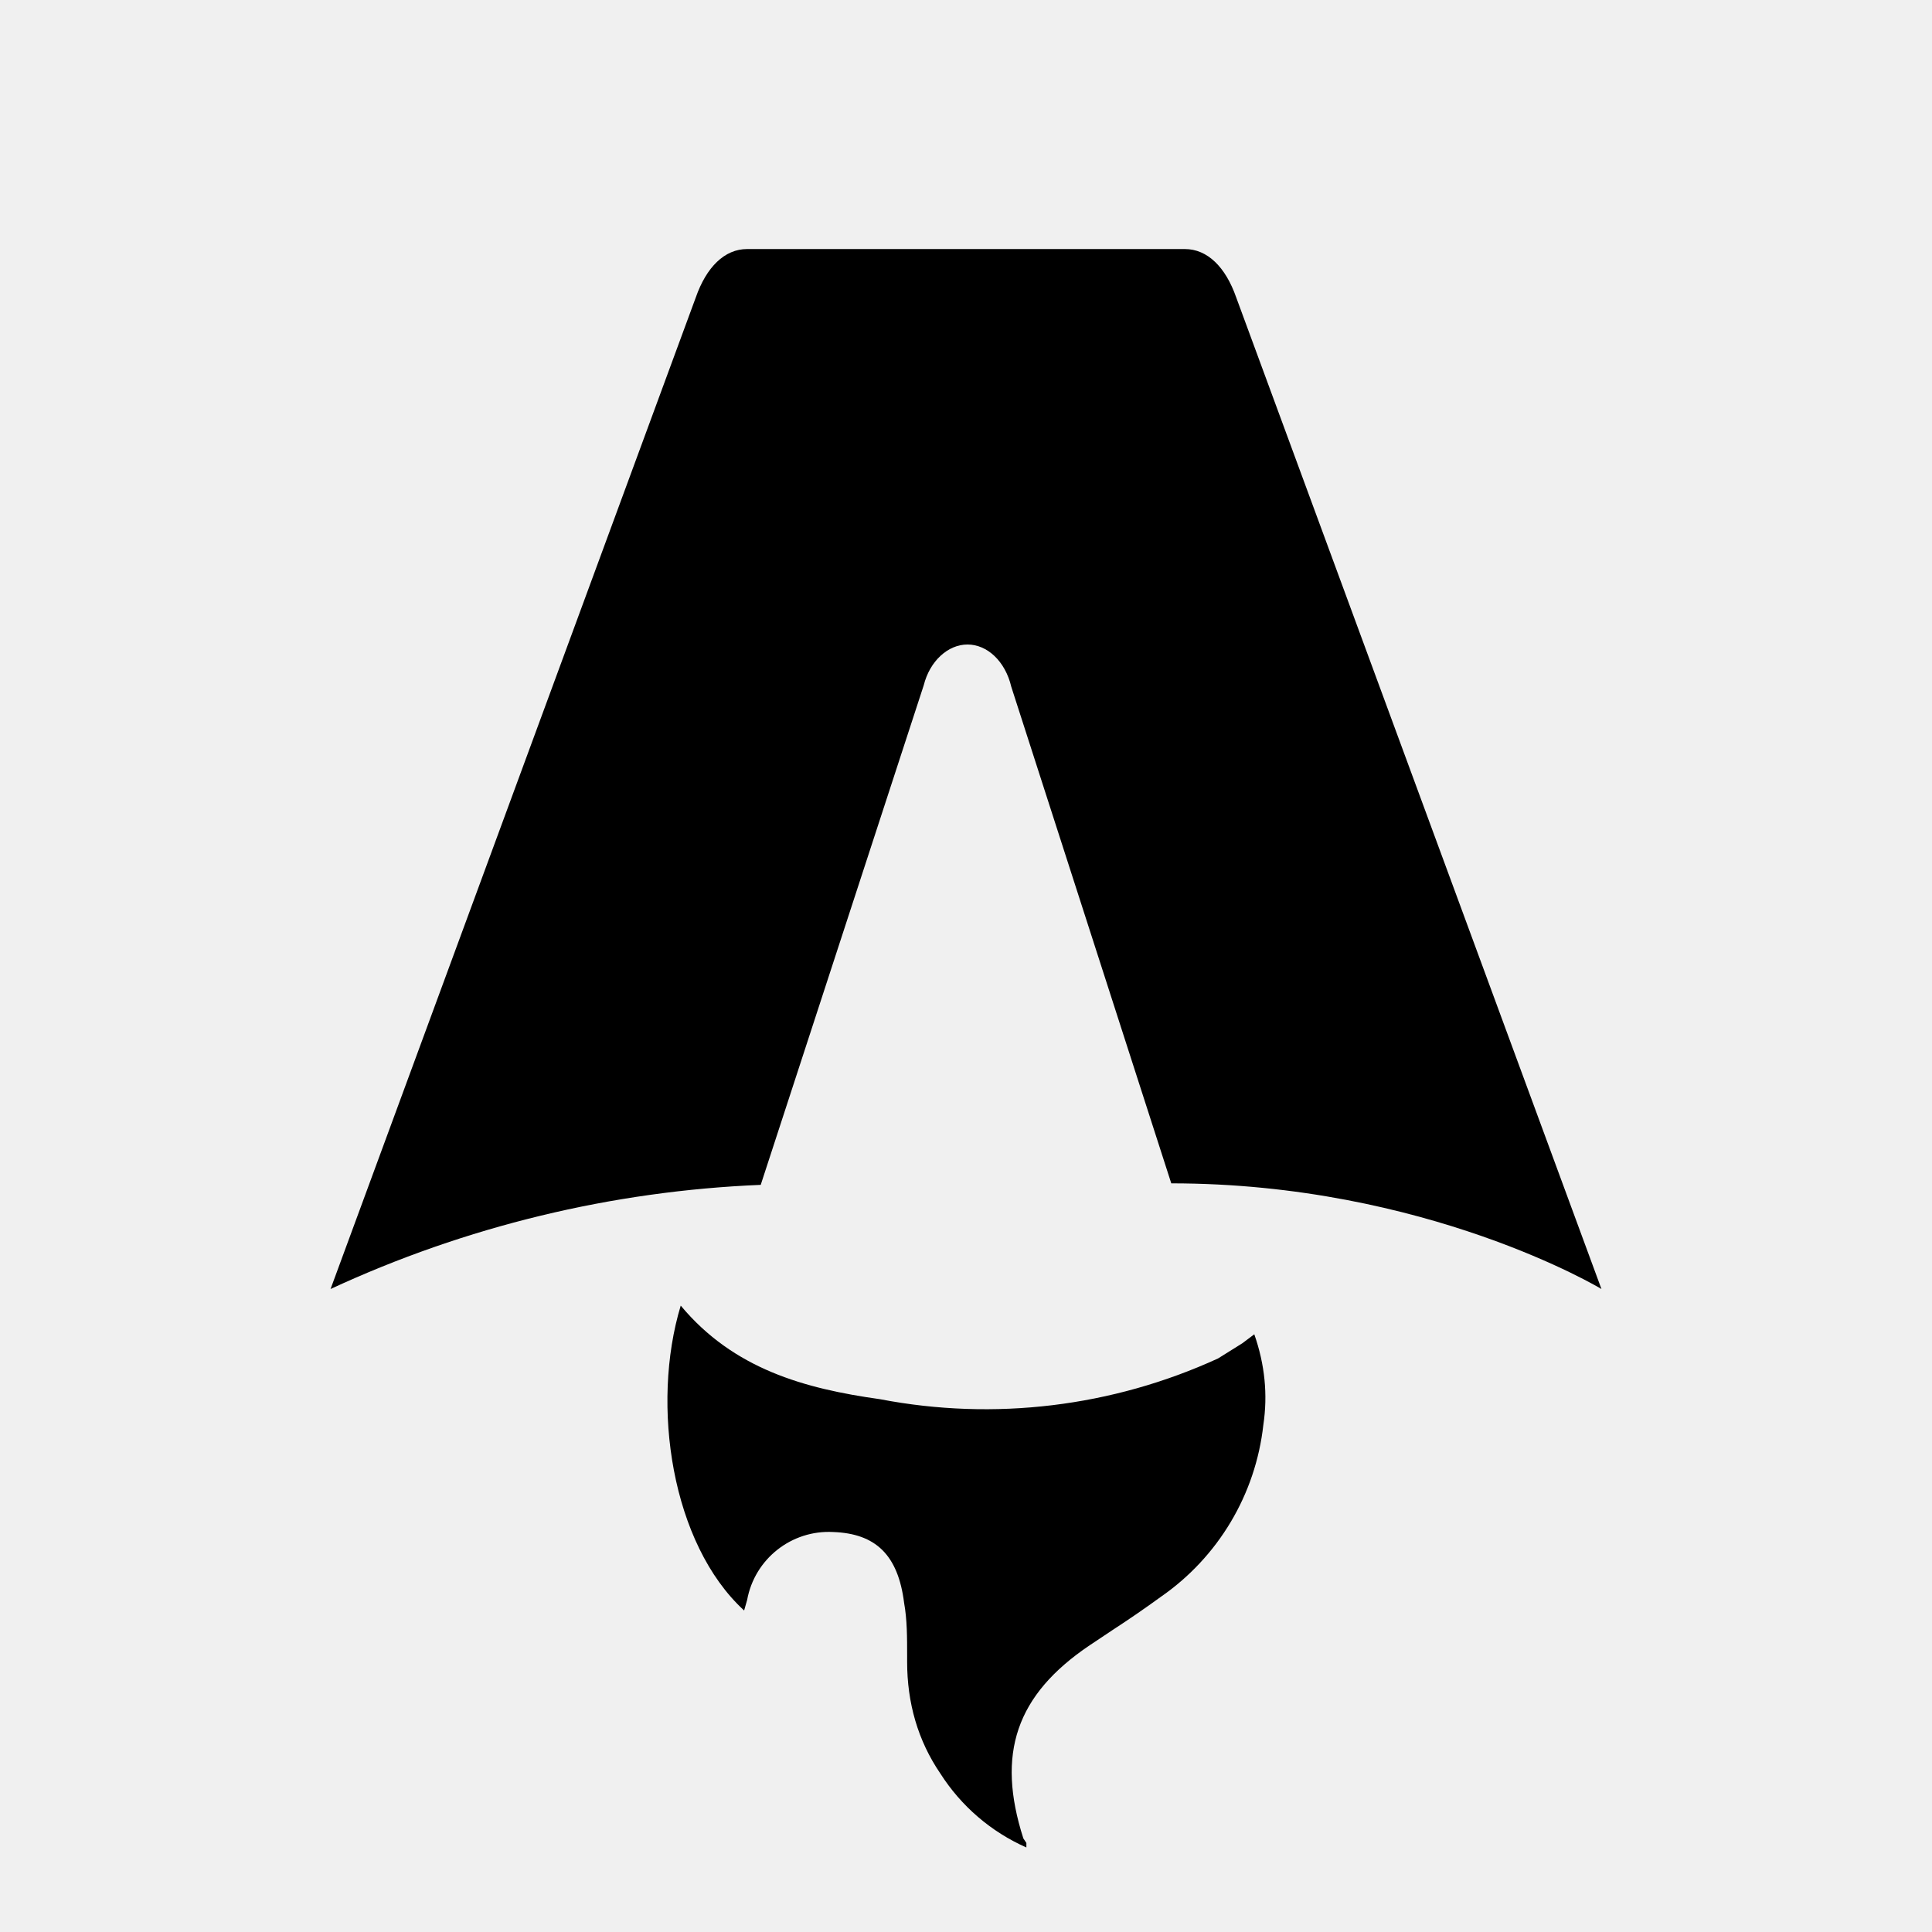
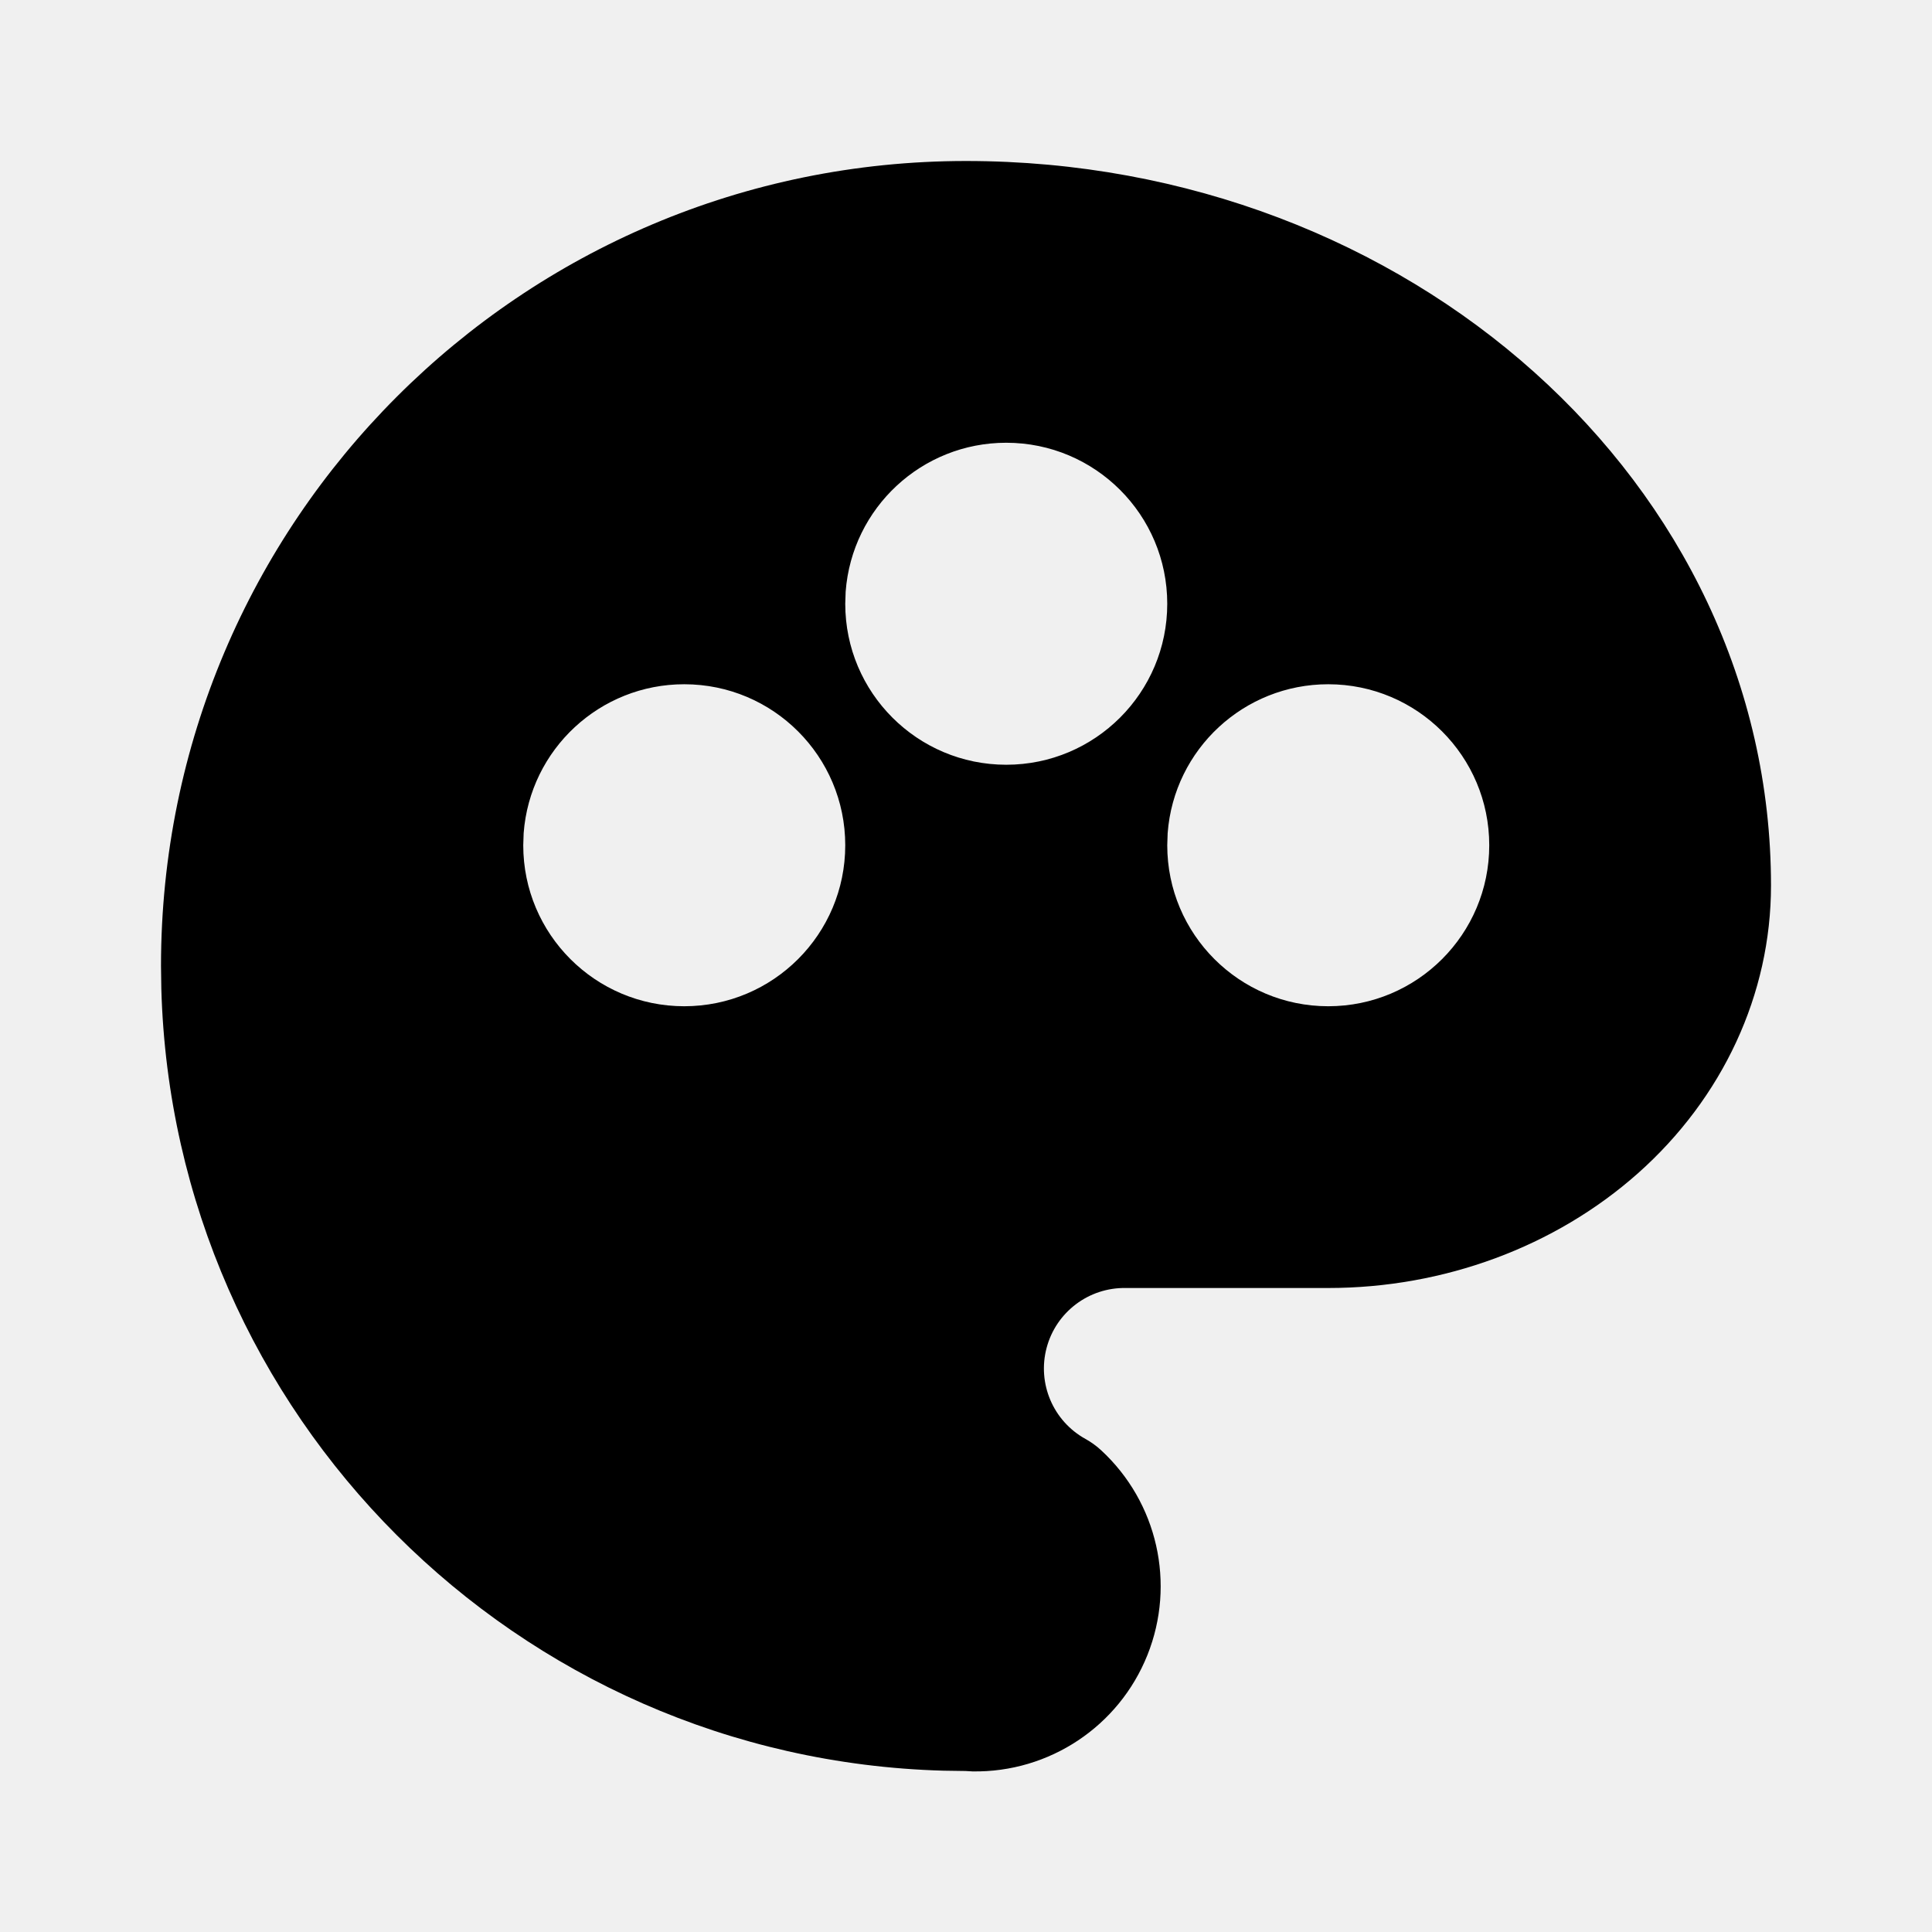
- <svg xmlns="http://www.w3.org/2000/svg" fill="none" viewBox="0 0 128 128">
-   <path d="M50.4 78.5a75.1 75.1 0 0 0-28.5 6.9l24.2-65.7c.7-2 1.9-3.2 3.4-3.2h29c1.5 0 2.7 1.2 3.4 3.2l24.2 65.7s-11.6-7-28.5-7L67 45.5c-.4-1.7-1.6-2.8-2.9-2.8-1.3 0-2.5 1.1-2.9 2.7L50.4 78.5Zm-1.1 28.2Zm-4.2-20.2c-2 6.6-.6 15.8 4.2 20.2a17.5 17.5 0 0 1 .2-.7 5.5 5.5 0 0 1 5.7-4.5c2.8.1 4.3 1.5 4.7 4.7.2 1.1.2 2.3.2 3.5v.4c0 2.7.7 5.2 2.2 7.4a13 13 0 0 0 5.7 4.9v-.3l-.2-.3c-1.8-5.6-.5-9.5 4.4-12.8l1.5-1a73 73 0 0 0 3.2-2.2 16 16 0 0 0 6.8-11.4c.3-2 .1-4-.6-6l-.8.6-1.6 1a37 37 0 0 1-22.4 2.7c-5-.7-9.7-2-13.2-6.2Z" />
+ <svg xmlns="http://www.w3.org/2000/svg" width="24" height="24" viewBox="0 0 24 24" fill="#fff" class="icon icon-tabler icons-tabler-filled icon-tabler-palette">
+   <path stroke="none" d="M0 0h24v24H0z" fill="none" />
+   <path d="M12 2c5.498 0 10 4.002 10 9c0 1.351 -.6 2.64 -1.654 3.576c-1.03 .914 -2.412 1.424 -3.846 1.424h-2.516a1 1 0 0 0 -.5 1.875a1 1 0 0 1 .194 .14a2.3 2.3 0 0 1 -1.597 3.99l-.156 -.009l.068 .004l-.273 -.004c-5.3 -.146 -9.57 -4.416 -9.716 -9.716l-.004 -.28c0 -5.523 4.477 -10 10 -10m-3.5 6.5a2 2 0 0 0 -1.995 1.85l-.005 .15a2 2 0 1 0 2 -2m8 0a2 2 0 0 0 -1.995 1.85l-.005 .15a2 2 0 1 0 2 -2m-4 -3a2 2 0 0 0 -1.995 1.85l-.005 .15a2 2 0 1 0 2 -2" />
  <style>
-         path { fill: #000; }
+         svg { fill: #000; }
        @media (prefers-color-scheme: dark) {
-             path { fill: #FFF; }
+         svg { fill: #FFF; }
        }
    </style>
</svg>
